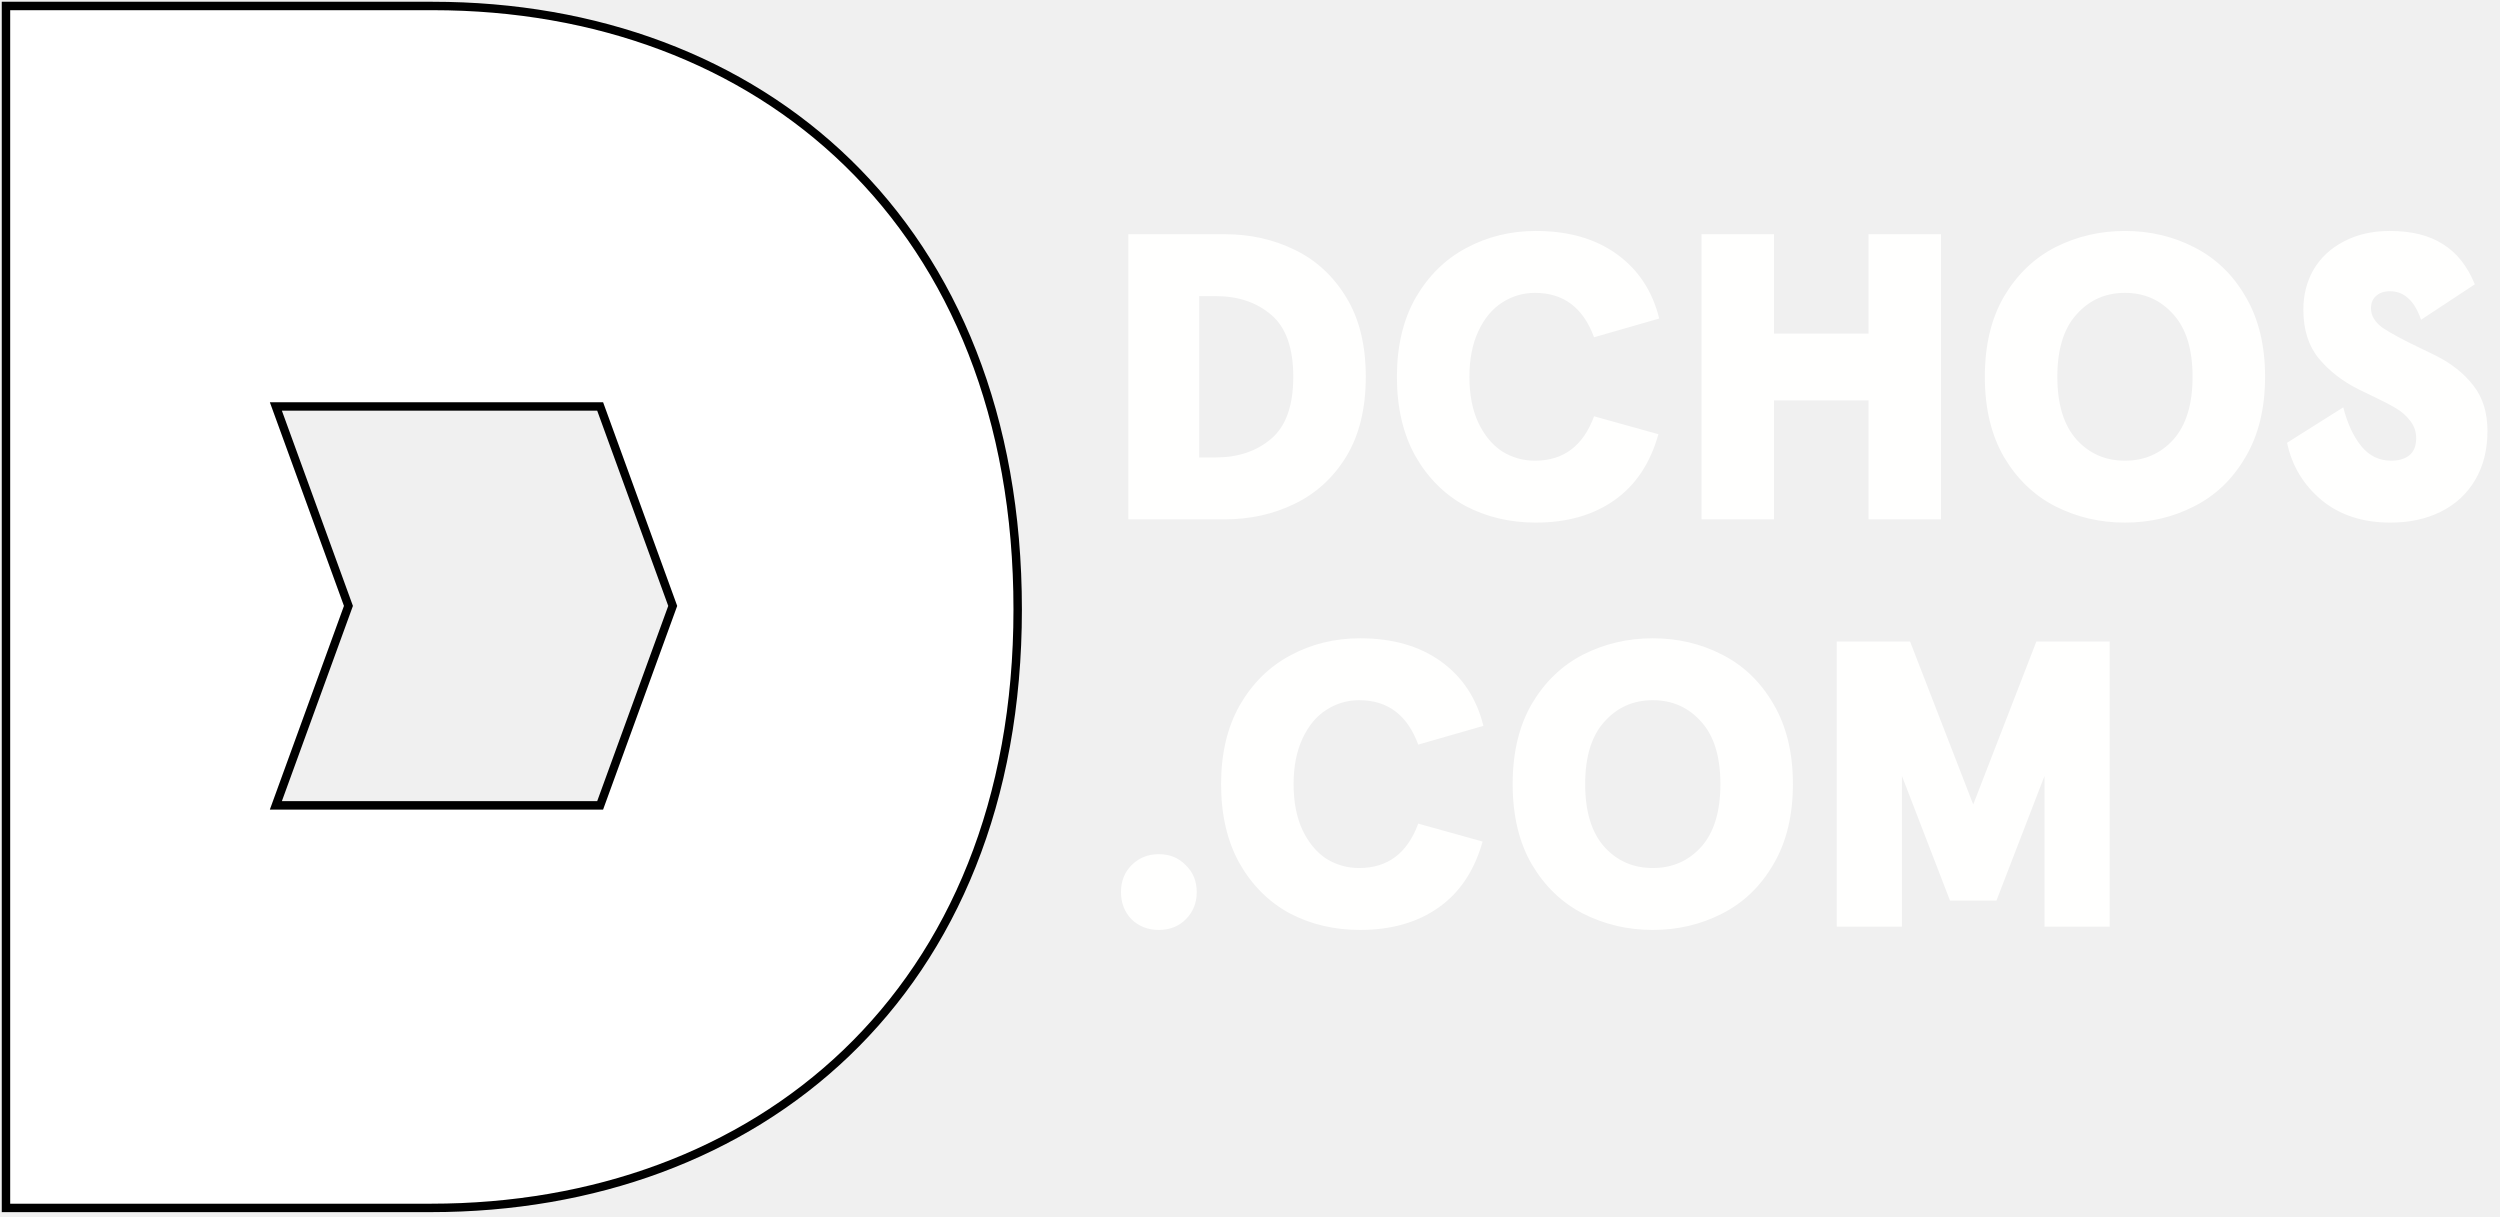
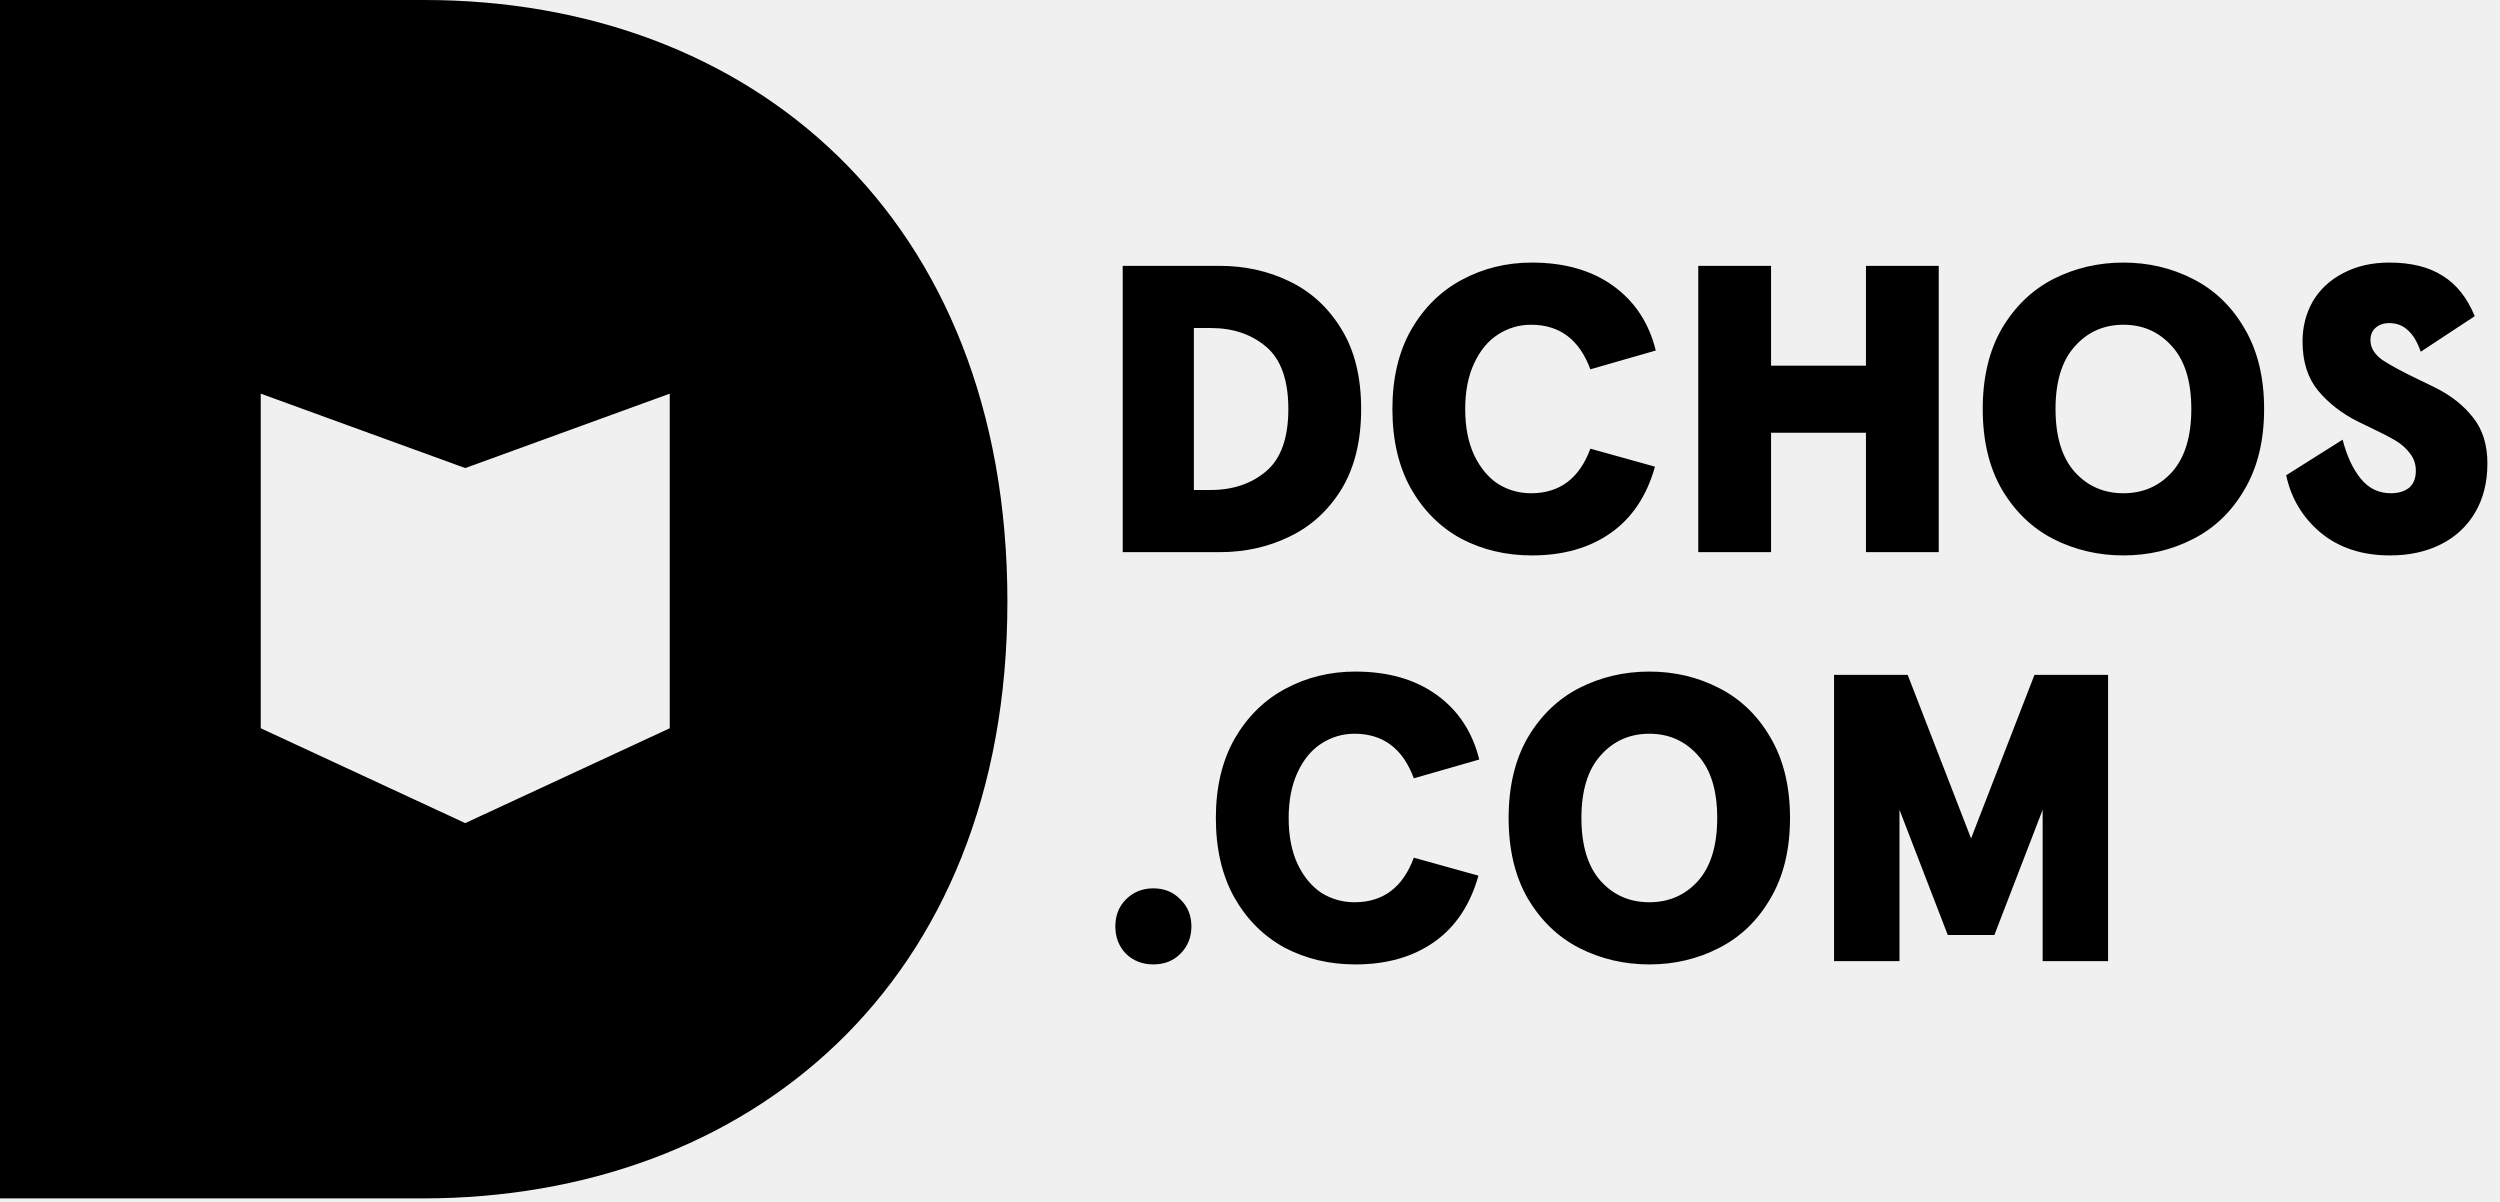
- <svg xmlns="http://www.w3.org/2000/svg" width="491" height="239" viewBox="0 0 491 239" fill="none">
-   <path d="M221.6 46H240.56C245.52 46 250.08 47.013 254.24 49.04C258.453 51.067 261.84 54.187 264.4 58.4C266.96 62.56 268.24 67.76 268.24 74C268.24 80.24 266.96 85.467 264.4 89.68C261.84 93.84 258.453 96.933 254.24 98.96C250.08 100.987 245.52 102 240.56 102H221.6V46ZM238.8 89.84C243.173 89.84 246.8 88.613 249.68 86.16C252.56 83.707 254 79.653 254 74C254 68.347 252.56 64.293 249.68 61.84C246.8 59.387 243.173 58.16 238.8 58.16H235.52V89.84H238.8ZM301.633 102.64C296.566 102.64 291.953 101.547 287.793 99.36C283.686 97.12 280.406 93.84 277.953 89.52C275.553 85.2 274.353 80.027 274.353 74C274.353 67.973 275.579 62.8 278.033 58.48C280.539 54.16 283.846 50.907 287.953 48.72C292.113 46.48 296.673 45.36 301.633 45.36C308.033 45.36 313.339 46.88 317.553 49.92C321.766 52.96 324.539 57.173 325.873 62.56L313.073 66.24C310.939 60.427 307.073 57.52 301.473 57.52C299.126 57.52 296.966 58.16 294.993 59.44C293.073 60.667 291.526 62.533 290.353 65.04C289.179 67.547 288.593 70.533 288.593 74C288.593 77.52 289.179 80.533 290.353 83.04C291.526 85.493 293.073 87.36 294.993 88.64C296.966 89.867 299.126 90.48 301.473 90.48C307.073 90.48 310.939 87.573 313.073 81.76L325.713 85.28C324.113 90.987 321.233 95.307 317.073 98.24C312.913 101.173 307.766 102.64 301.633 102.64ZM334.178 46H348.418V65.52H366.978V46H381.218V102H366.978V78.64H348.418V102H334.178V46ZM417.341 102.64C412.435 102.64 407.875 101.573 403.661 99.44C399.501 97.307 396.141 94.08 393.581 89.76C391.075 85.44 389.821 80.187 389.821 74C389.821 67.813 391.075 62.56 393.581 58.24C396.141 53.92 399.501 50.693 403.661 48.56C407.875 46.427 412.435 45.36 417.341 45.36C422.248 45.36 426.781 46.427 430.941 48.56C435.155 50.693 438.515 53.92 441.021 58.24C443.581 62.56 444.861 67.813 444.861 74C444.861 80.187 443.581 85.44 441.021 89.76C438.515 94.08 435.155 97.307 430.941 99.44C426.781 101.573 422.248 102.64 417.341 102.64ZM417.341 90.48C421.181 90.48 424.355 89.093 426.861 86.32C429.368 83.493 430.621 79.387 430.621 74C430.621 68.613 429.368 64.533 426.861 61.76C424.355 58.933 421.181 57.52 417.341 57.52C413.501 57.52 410.328 58.933 407.821 61.76C405.315 64.533 404.061 68.613 404.061 74C404.061 79.387 405.315 83.493 407.821 86.32C410.328 89.093 413.501 90.48 417.341 90.48ZM469.498 102.64C464.058 102.64 459.551 101.173 455.978 98.24C452.404 95.253 450.138 91.493 449.178 86.96L460.218 80C461.018 83.147 462.191 85.68 463.738 87.6C465.284 89.52 467.258 90.48 469.658 90.48C471.098 90.48 472.271 90.133 473.178 89.44C474.084 88.693 474.538 87.573 474.538 86.08C474.538 84.8 474.164 83.68 473.418 82.72C472.671 81.707 471.711 80.853 470.538 80.16C469.364 79.467 467.711 78.613 465.578 77.6L463.258 76.48C460.058 74.88 457.444 72.853 455.418 70.4C453.391 67.947 452.378 64.747 452.378 60.8C452.378 57.92 453.044 55.307 454.378 52.96C455.764 50.613 457.738 48.773 460.298 47.44C462.911 46.053 465.924 45.36 469.338 45.36C473.604 45.36 477.071 46.213 479.738 47.92C482.458 49.573 484.564 52.213 486.058 55.84L475.498 62.8C474.804 60.827 473.951 59.413 472.938 58.56C471.978 57.653 470.778 57.2 469.338 57.2C468.218 57.2 467.311 57.52 466.618 58.16C465.978 58.747 465.658 59.547 465.658 60.56C465.658 62 466.431 63.28 467.978 64.4C469.578 65.467 472.058 66.8 475.418 68.4L478.218 69.76C481.364 71.307 483.871 73.28 485.738 75.68C487.604 78.027 488.538 81.013 488.538 84.64C488.538 88.32 487.738 91.52 486.138 94.24C484.538 96.96 482.298 99.04 479.418 100.48C476.538 101.92 473.231 102.64 469.498 102.64ZM227.6 182.64C225.467 182.64 223.68 181.947 222.24 180.56C220.853 179.12 220.16 177.333 220.16 175.2C220.16 173.067 220.853 171.307 222.24 169.92C223.68 168.48 225.467 167.76 227.6 167.76C229.733 167.76 231.493 168.48 232.88 169.92C234.32 171.307 235.04 173.067 235.04 175.2C235.04 177.333 234.32 179.12 232.88 180.56C231.493 181.947 229.733 182.64 227.6 182.64ZM267.101 182.64C262.035 182.64 257.421 181.547 253.261 179.36C249.155 177.12 245.875 173.84 243.421 169.52C241.021 165.2 239.821 160.027 239.821 154C239.821 147.973 241.048 142.8 243.501 138.48C246.008 134.16 249.315 130.907 253.421 128.72C257.581 126.48 262.141 125.36 267.101 125.36C273.501 125.36 278.808 126.88 283.021 129.92C287.235 132.96 290.008 137.173 291.341 142.56L278.541 146.24C276.408 140.427 272.541 137.52 266.941 137.52C264.595 137.52 262.435 138.16 260.461 139.44C258.541 140.667 256.995 142.533 255.821 145.04C254.648 147.547 254.061 150.533 254.061 154C254.061 157.52 254.648 160.533 255.821 163.04C256.995 165.493 258.541 167.36 260.461 168.64C262.435 169.867 264.595 170.48 266.941 170.48C272.541 170.48 276.408 167.573 278.541 161.76L291.181 165.28C289.581 170.987 286.701 175.307 282.541 178.24C278.381 181.173 273.235 182.64 267.101 182.64ZM324.607 182.64C319.7 182.64 315.14 181.573 310.927 179.44C306.767 177.307 303.407 174.08 300.847 169.76C298.34 165.44 297.087 160.187 297.087 154C297.087 147.813 298.34 142.56 300.847 138.24C303.407 133.92 306.767 130.693 310.927 128.56C315.14 126.427 319.7 125.36 324.607 125.36C329.514 125.36 334.047 126.427 338.207 128.56C342.42 130.693 345.78 133.92 348.287 138.24C350.847 142.56 352.127 147.813 352.127 154C352.127 160.187 350.847 165.44 348.287 169.76C345.78 174.08 342.42 177.307 338.207 179.44C334.047 181.573 329.514 182.64 324.607 182.64ZM324.607 170.48C328.447 170.48 331.62 169.093 334.127 166.32C336.634 163.493 337.887 159.387 337.887 154C337.887 148.613 336.634 144.533 334.127 141.76C331.62 138.933 328.447 137.52 324.607 137.52C320.767 137.52 317.594 138.933 315.087 141.76C312.58 144.533 311.327 148.613 311.327 154C311.327 159.387 312.58 163.493 315.087 166.32C317.594 169.093 320.767 170.48 324.607 170.48ZM360.741 126H375.141L387.541 158L399.941 126H414.341V182H401.541V152.4L392.101 176.88H382.981L373.541 152.4V182H360.741V126Z" fill="#FFFFFE" />
-   <mask id="path-2-outside-1" maskUnits="userSpaceOnUse" x="0" y="0" width="201" height="239" fill="black">
-     <rect fill="white" width="201" height="239" />
-     <path fill-rule="evenodd" clip-rule="evenodd" d="M199.048 119.7C199.048 194.75 148.133 236.408 84.654 236.408H2V2H84.985C148.794 2 199.048 44.319 199.048 119.7ZM53 159L67.554 119L53 79H118.446L133 119L118.446 159H53Z" />
-   </mask>
-   <path fill-rule="evenodd" clip-rule="evenodd" d="M199.048 119.7C199.048 194.75 148.133 236.408 84.654 236.408H2V2H84.985C148.794 2 199.048 44.319 199.048 119.7ZM53 159L67.554 119L53 79H118.446L133 119L118.446 159H53Z" fill="white" />
-   <path d="M2 236.408H0.347V238.061H2V236.408ZM2 2V0.347H0.347V2H2ZM67.554 119L69.108 119.565L69.314 119L69.108 118.435L67.554 119ZM53 159L51.447 158.435L50.639 160.653H53V159ZM53 79V77.347H50.639L51.447 79.565L53 79ZM118.446 79L119.999 78.435L119.603 77.347H118.446V79ZM133 119L134.553 119.565L134.759 119L134.553 118.435L133 119ZM118.446 159V160.653H119.603L119.999 159.565L118.446 159ZM84.654 238.061C116.754 238.061 145.783 227.525 166.799 207.391C187.829 187.245 200.701 157.617 200.701 119.7H197.395C197.395 156.833 184.81 185.559 164.512 205.004C144.201 224.462 116.034 234.755 84.654 234.755V238.061ZM2 238.061H84.654V234.755H2V238.061ZM0.347 2V236.408H3.653V2H0.347ZM84.985 0.347H2V3.653H84.985V0.347ZM200.701 119.7C200.701 81.627 188 51.753 167.098 31.398C146.206 11.052 117.256 0.347 84.985 0.347V3.653C116.524 3.653 144.604 14.107 164.792 33.766C184.969 53.416 197.395 82.392 197.395 119.7H200.701ZM66.001 118.435L51.447 158.435L54.553 159.565L69.108 119.565L66.001 118.435ZM51.447 79.565L66.001 119.565L69.108 118.435L54.553 78.435L51.447 79.565ZM118.446 77.347H53V80.653H118.446V77.347ZM134.553 118.435L119.999 78.435L116.892 79.565L131.447 119.565L134.553 118.435ZM119.999 159.565L134.553 119.565L131.447 118.435L116.892 158.435L119.999 159.565ZM53 160.653H118.446V157.347H53V160.653Z" fill="black" mask="url(#path-2-outside-1)" />
+ <svg xmlns="http://www.w3.org/2000/svg" width="489" height="235" viewBox="0 0 489 235" fill="none">
+   <path d="M219.6 52H238.56C243.52 52 248.08 53.013 252.24 55.04C256.453 57.067 259.84 60.187 262.4 64.4C264.96 68.56 266.24 73.76 266.24 80C266.24 86.24 264.96 91.467 262.4 95.68C259.84 99.84 256.453 102.933 252.24 104.96C248.08 106.987 243.52 108 238.56 108H219.6V52ZM236.8 95.84C241.173 95.84 244.8 94.613 247.68 92.16C250.56 89.707 252 85.653 252 80C252 74.347 250.56 70.293 247.68 67.84C244.8 65.387 241.173 64.16 236.8 64.16H233.52V95.84H236.8ZM299.633 108.64C294.566 108.64 289.953 107.547 285.793 105.36C281.686 103.12 278.406 99.84 275.953 95.52C273.553 91.2 272.353 86.027 272.353 80C272.353 73.973 273.579 68.8 276.033 64.48C278.539 60.16 281.846 56.907 285.953 54.72C290.113 52.48 294.673 51.36 299.633 51.36C306.033 51.36 311.339 52.88 315.553 55.92C319.766 58.96 322.539 63.173 323.873 68.56L311.073 72.24C308.939 66.427 305.073 63.52 299.473 63.52C297.126 63.52 294.966 64.16 292.993 65.44C291.073 66.667 289.526 68.533 288.353 71.04C287.179 73.547 286.593 76.533 286.593 80C286.593 83.52 287.179 86.533 288.353 89.04C289.526 91.493 291.073 93.36 292.993 94.64C294.966 95.867 297.126 96.48 299.473 96.48C305.073 96.48 308.939 93.573 311.073 87.76L323.713 91.28C322.113 96.987 319.233 101.307 315.073 104.24C310.913 107.173 305.766 108.64 299.633 108.64ZM332.178 52H346.418V71.52H364.978V52H379.218V108H364.978V84.64H346.418V108H332.178V52ZM415.341 108.64C410.435 108.64 405.875 107.573 401.661 105.44C397.501 103.307 394.141 100.08 391.581 95.76C389.075 91.44 387.821 86.187 387.821 80C387.821 73.813 389.075 68.56 391.581 64.24C394.141 59.92 397.501 56.693 401.661 54.56C405.875 52.427 410.435 51.36 415.341 51.36C420.248 51.36 424.781 52.427 428.941 54.56C433.155 56.693 436.515 59.92 439.021 64.24C441.581 68.56 442.861 73.813 442.861 80C442.861 86.187 441.581 91.44 439.021 95.76C436.515 100.08 433.155 103.307 428.941 105.44C424.781 107.573 420.248 108.64 415.341 108.64ZM415.341 96.48C419.181 96.48 422.355 95.093 424.861 92.32C427.368 89.493 428.621 85.387 428.621 80C428.621 74.613 427.368 70.533 424.861 67.76C422.355 64.933 419.181 63.52 415.341 63.52C411.501 63.52 408.328 64.933 405.821 67.76C403.315 70.533 402.061 74.613 402.061 80C402.061 85.387 403.315 89.493 405.821 92.32C408.328 95.093 411.501 96.48 415.341 96.48ZM467.498 108.64C462.058 108.64 457.551 107.173 453.978 104.24C450.404 101.253 448.138 97.493 447.178 92.96L458.218 86C459.018 89.147 460.191 91.68 461.738 93.6C463.284 95.52 465.258 96.48 467.658 96.48C469.098 96.48 470.271 96.133 471.178 95.44C472.084 94.693 472.538 93.573 472.538 92.08C472.538 90.8 472.164 89.68 471.418 88.72C470.671 87.707 469.711 86.853 468.538 86.16C467.364 85.467 465.711 84.613 463.578 83.6L461.258 82.48C458.058 80.88 455.444 78.853 453.418 76.4C451.391 73.947 450.378 70.747 450.378 66.8C450.378 63.92 451.044 61.307 452.378 58.96C453.764 56.613 455.738 54.773 458.298 53.44C460.911 52.053 463.924 51.36 467.338 51.36C471.604 51.36 475.071 52.213 477.738 53.92C480.458 55.573 482.564 58.213 484.058 61.84L473.498 68.8C472.804 66.827 471.951 65.413 470.938 64.56C469.978 63.653 468.778 63.2 467.338 63.2C466.218 63.2 465.311 63.52 464.618 64.16C463.978 64.747 463.658 65.547 463.658 66.56C463.658 68 464.431 69.28 465.978 70.4C467.578 71.467 470.058 72.8 473.418 74.4L476.218 75.76C479.364 77.307 481.871 79.28 483.738 81.68C485.604 84.027 486.538 87.013 486.538 90.64C486.538 94.32 485.738 97.52 484.138 100.24C482.538 102.96 480.298 105.04 477.418 106.48C474.538 107.92 471.231 108.64 467.498 108.64ZM225.6 188.64C223.467 188.64 221.68 187.947 220.24 186.56C218.853 185.12 218.16 183.333 218.16 181.2C218.16 179.067 218.853 177.307 220.24 175.92C221.68 174.48 223.467 173.76 225.6 173.76C227.733 173.76 229.493 174.48 230.88 175.92C232.32 177.307 233.04 179.067 233.04 181.2C233.04 183.333 232.32 185.12 230.88 186.56C229.493 187.947 227.733 188.64 225.6 188.64ZM265.101 188.64C260.035 188.64 255.421 187.547 251.261 185.36C247.155 183.12 243.875 179.84 241.421 175.52C239.021 171.2 237.821 166.027 237.821 160C237.821 153.973 239.048 148.8 241.501 144.48C244.008 140.16 247.315 136.907 251.421 134.72C255.581 132.48 260.141 131.36 265.101 131.36C271.501 131.36 276.808 132.88 281.021 135.92C285.235 138.96 288.008 143.173 289.341 148.56L276.541 152.24C274.408 146.427 270.541 143.52 264.941 143.52C262.595 143.52 260.435 144.16 258.461 145.44C256.541 146.667 254.995 148.533 253.821 151.04C252.648 153.547 252.061 156.533 252.061 160C252.061 163.52 252.648 166.533 253.821 169.04C254.995 171.493 256.541 173.36 258.461 174.64C260.435 175.867 262.595 176.48 264.941 176.48C270.541 176.48 274.408 173.573 276.541 167.76L289.181 171.28C287.581 176.987 284.701 181.307 280.541 184.24C276.381 187.173 271.235 188.64 265.101 188.64ZM322.607 188.64C317.7 188.64 313.14 187.573 308.927 185.44C304.767 183.307 301.407 180.08 298.847 175.76C296.34 171.44 295.087 166.187 295.087 160C295.087 153.813 296.34 148.56 298.847 144.24C301.407 139.92 304.767 136.693 308.927 134.56C313.14 132.427 317.7 131.36 322.607 131.36C327.514 131.36 332.047 132.427 336.207 134.56C340.42 136.693 343.78 139.92 346.287 144.24C348.847 148.56 350.127 153.813 350.127 160C350.127 166.187 348.847 171.44 346.287 175.76C343.78 180.08 340.42 183.307 336.207 185.44C332.047 187.573 327.514 188.64 322.607 188.64ZM322.607 176.48C326.447 176.48 329.62 175.093 332.127 172.32C334.634 169.493 335.887 165.387 335.887 160C335.887 154.613 334.634 150.533 332.127 147.76C329.62 144.933 326.447 143.52 322.607 143.52C318.767 143.52 315.594 144.933 313.087 147.76C310.58 150.533 309.327 154.613 309.327 160C309.327 165.387 310.58 169.493 313.087 172.32C315.594 175.093 318.767 176.48 322.607 176.48ZM358.741 132H373.141L385.541 164L397.941 132H412.341V188H399.541V158.4L390.101 182.88H380.981L371.541 158.4V188H358.741V132Z" fill="black" />
+   <path fill-rule="evenodd" clip-rule="evenodd" d="M197.048 117.7C197.048 192.75 146.133 234.408 82.654 234.408H0V0H82.985C146.794 0 197.048 42.319 197.048 117.7ZM51 77L91 91.554L131 77V142.446L91 161L51 142.446V77Z" fill="black" />
</svg>
